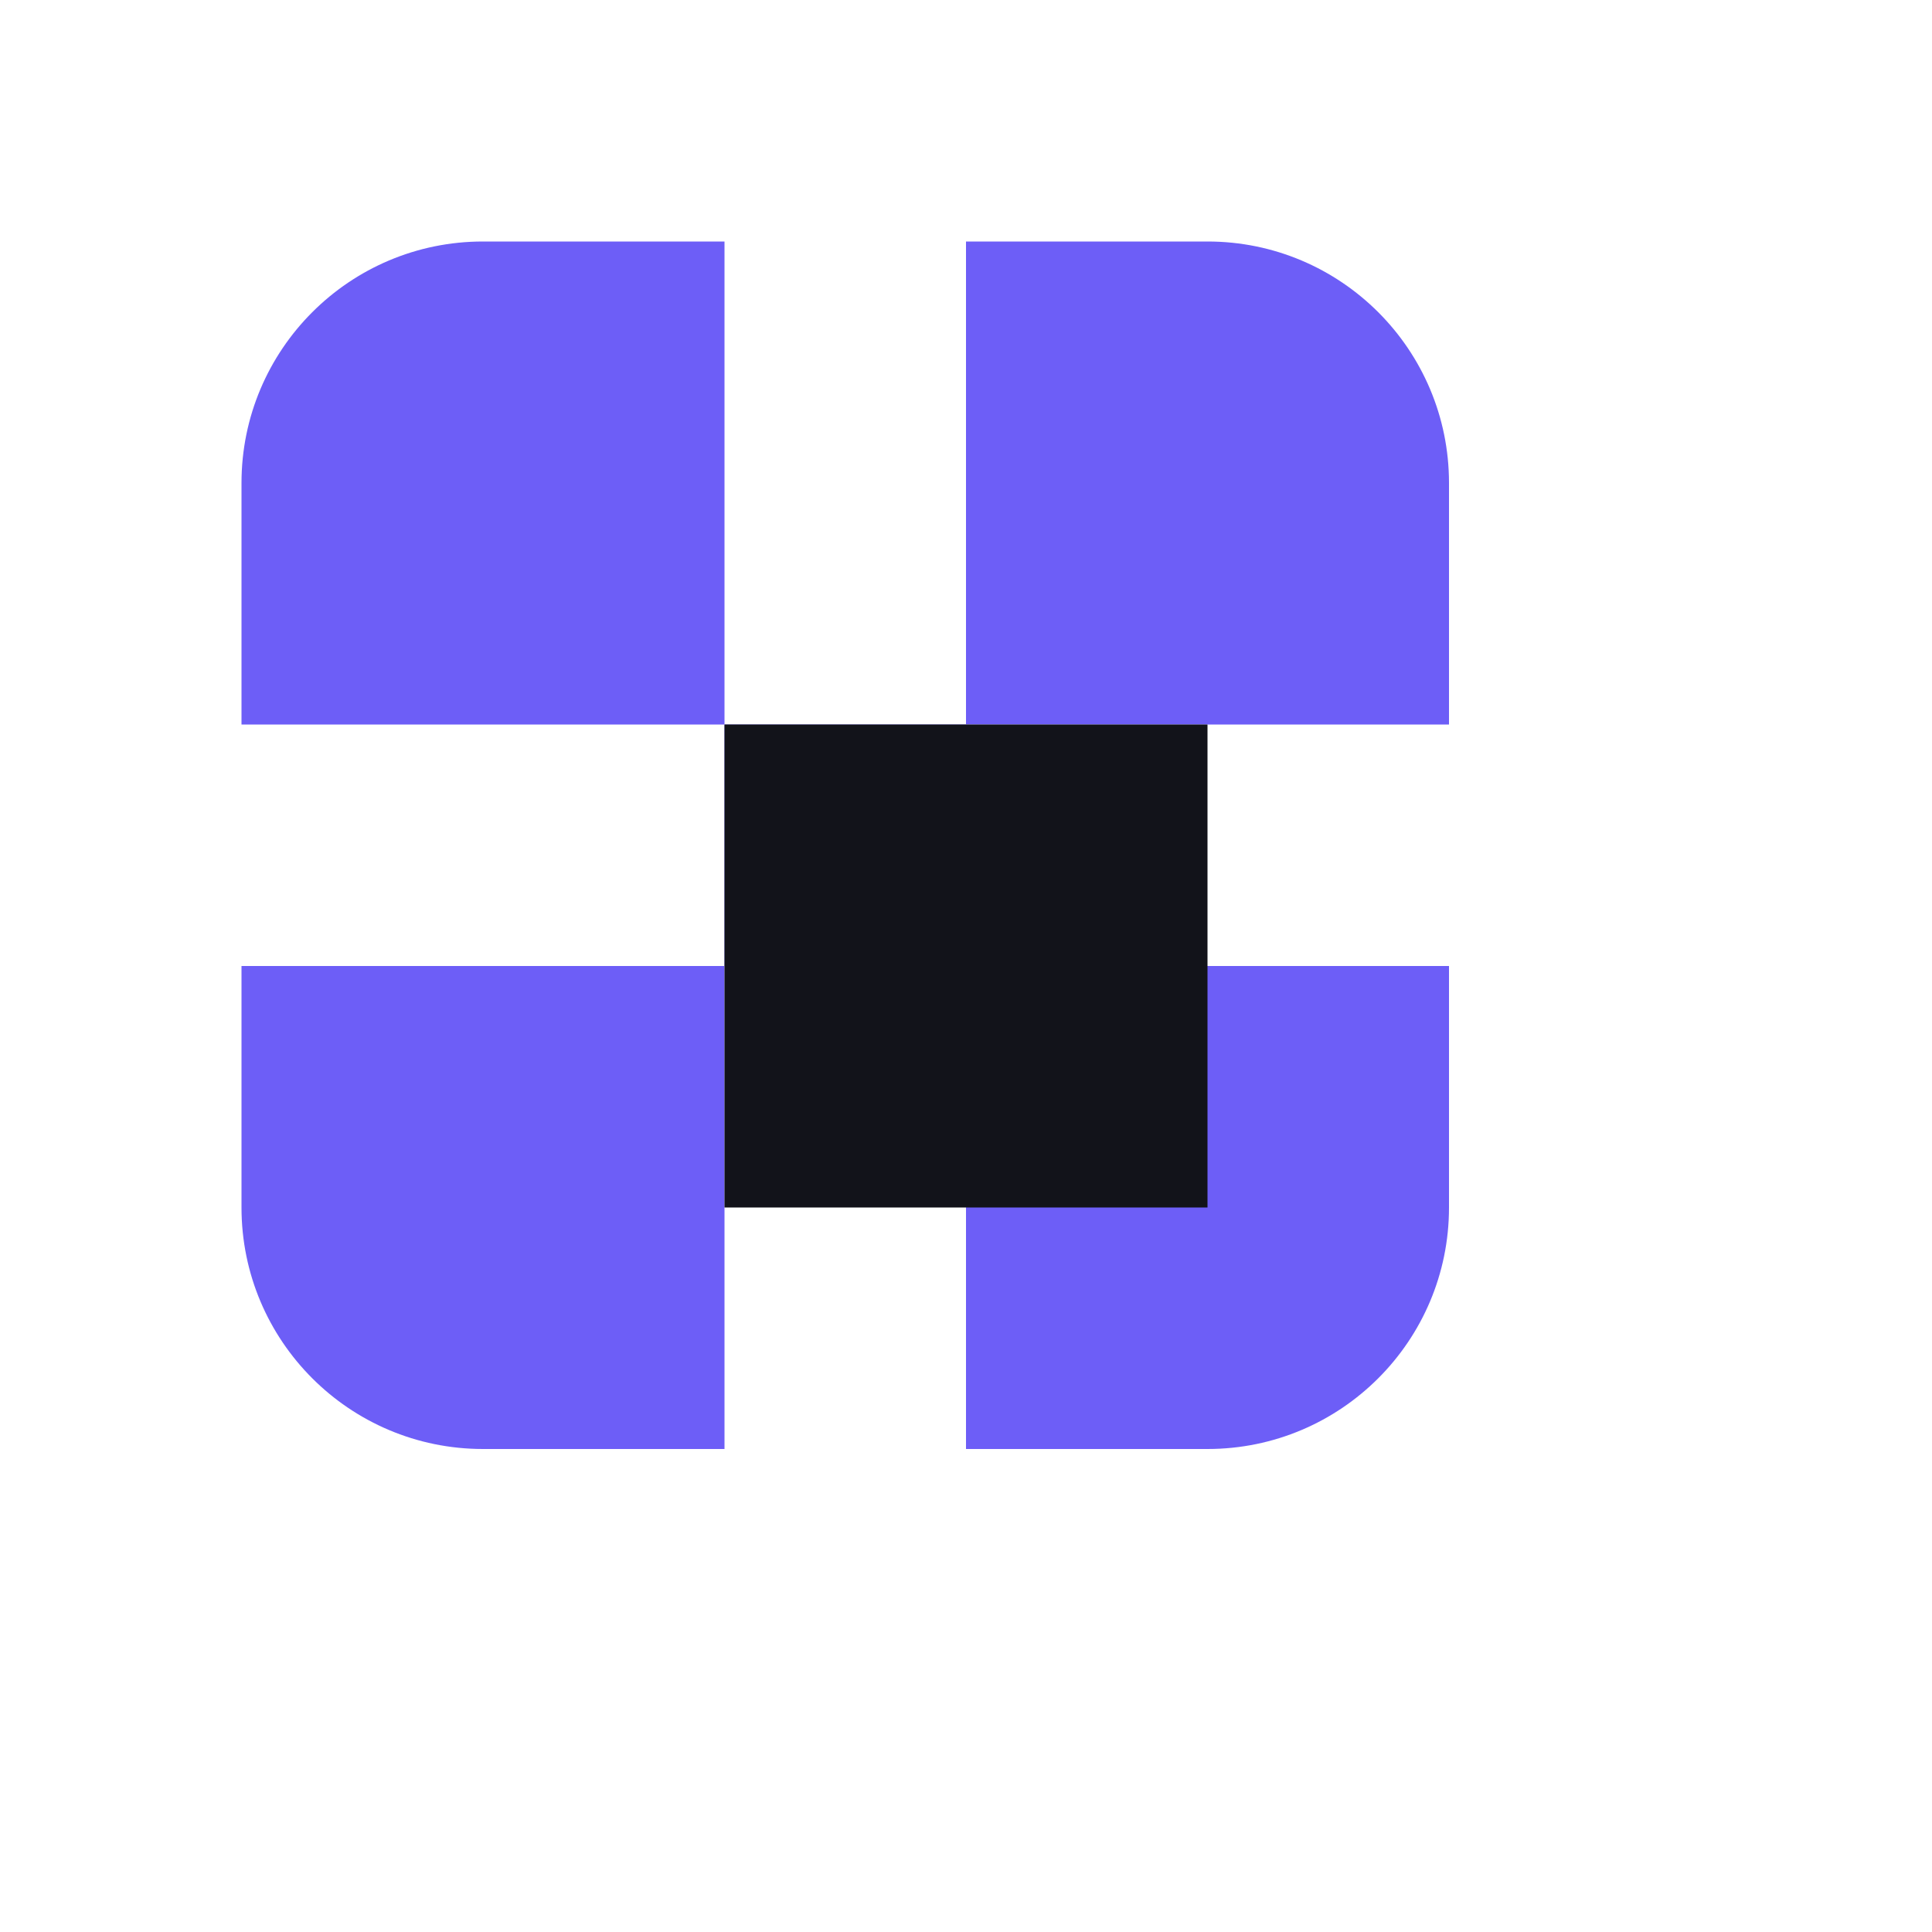
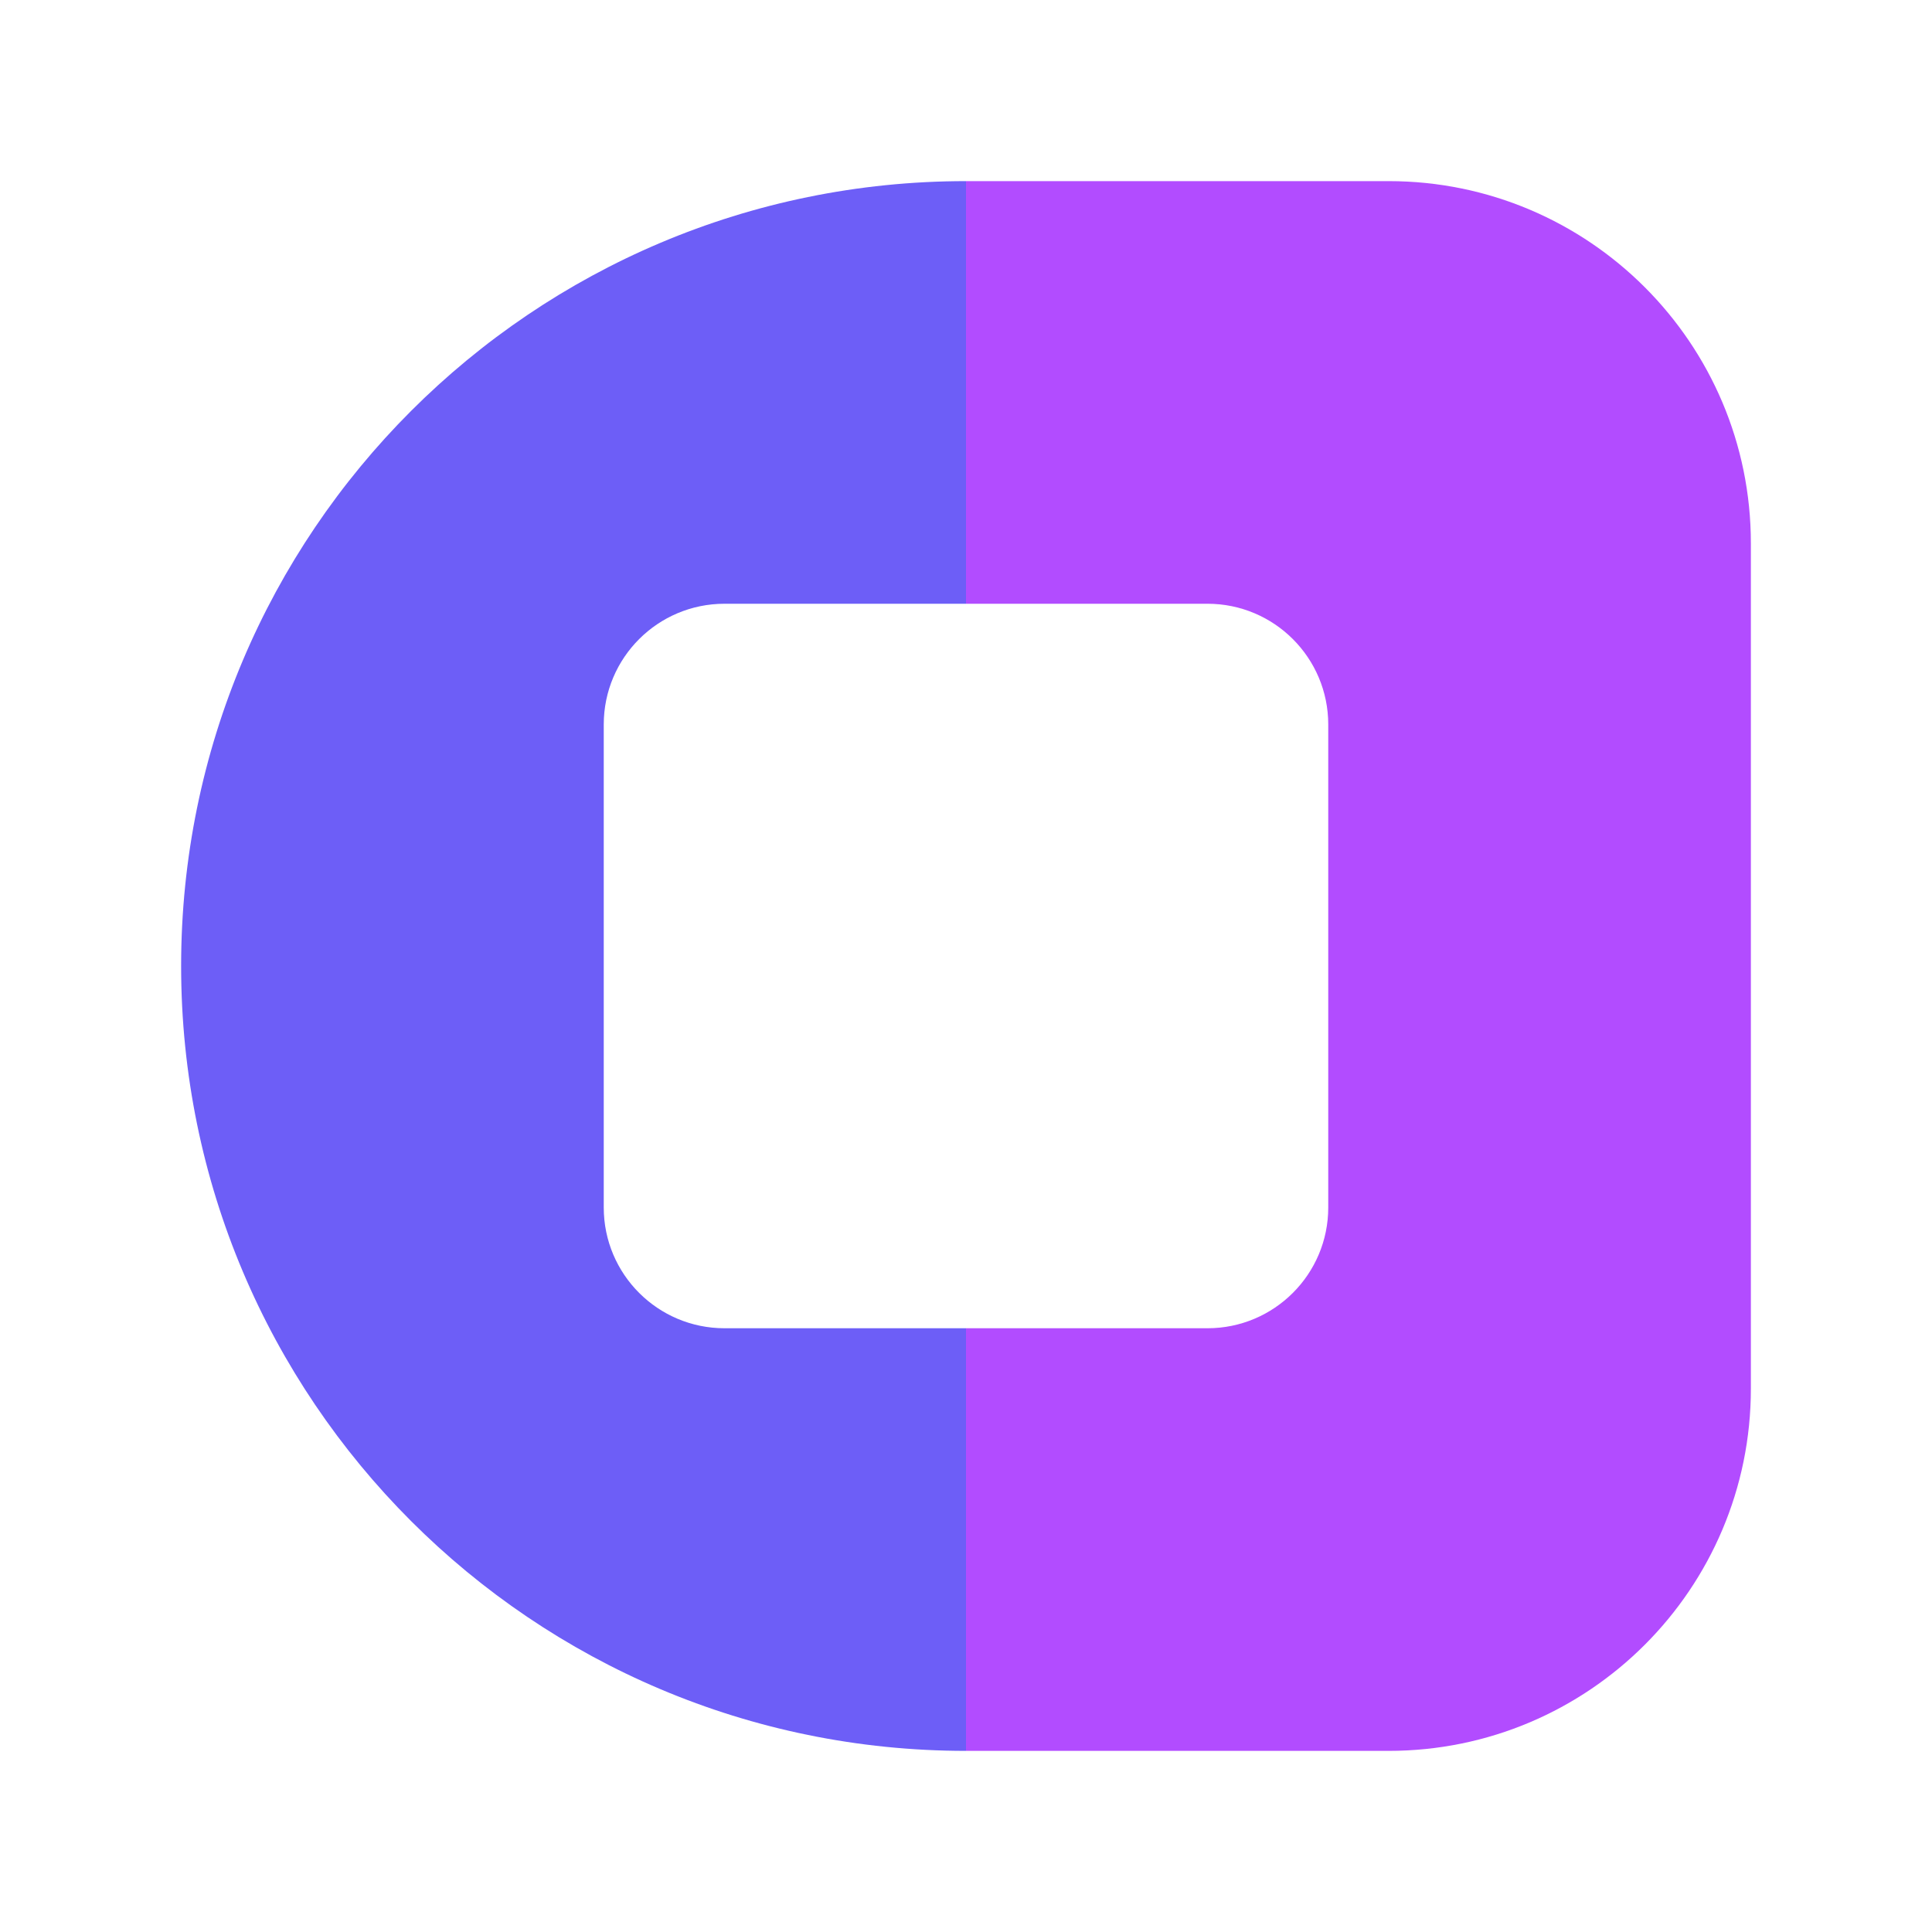
- <svg xmlns="http://www.w3.org/2000/svg" viewBox="0 0 64 64" role="img" aria-labelledby="title">
-   <path fill="#6D5EF7" d="M8 16a8 8 0 0 1 8-8h8v16h8V8h8a8 8 0 0 1 8 8v8H32v8h16v8a8 8 0 0 1-8 8h-8V32h-8v16h-8a8 8 0 0 1-8-8v-8h16v-8H8v-8Z" />
-   <path fill="#12131A" d="M24 24h16v16H24z" />
+ <svg xmlns="http://www.w3.org/2000/svg" viewBox="0 0 64 64" role="img" aria-labelledby="meld-mark-title">
+   <path fill="#6D5EF7" d="M32 6C17.64 6 6 17.64 6 32s11.64 26 26 26V44h-8a4 4 0 0 1-4-4V24a4 4 0 0 1 4-4h8V6Z" />
+   <path fill="#B24CFF" d="M32 6h14c6.627 0 12 5.373 12 12v28c0 6.627-5.373 12-12 12H32V44h8a4 4 0 0 0 4-4V24a4 4 0 0 0-4-4h-8V6Z" />
</svg>
